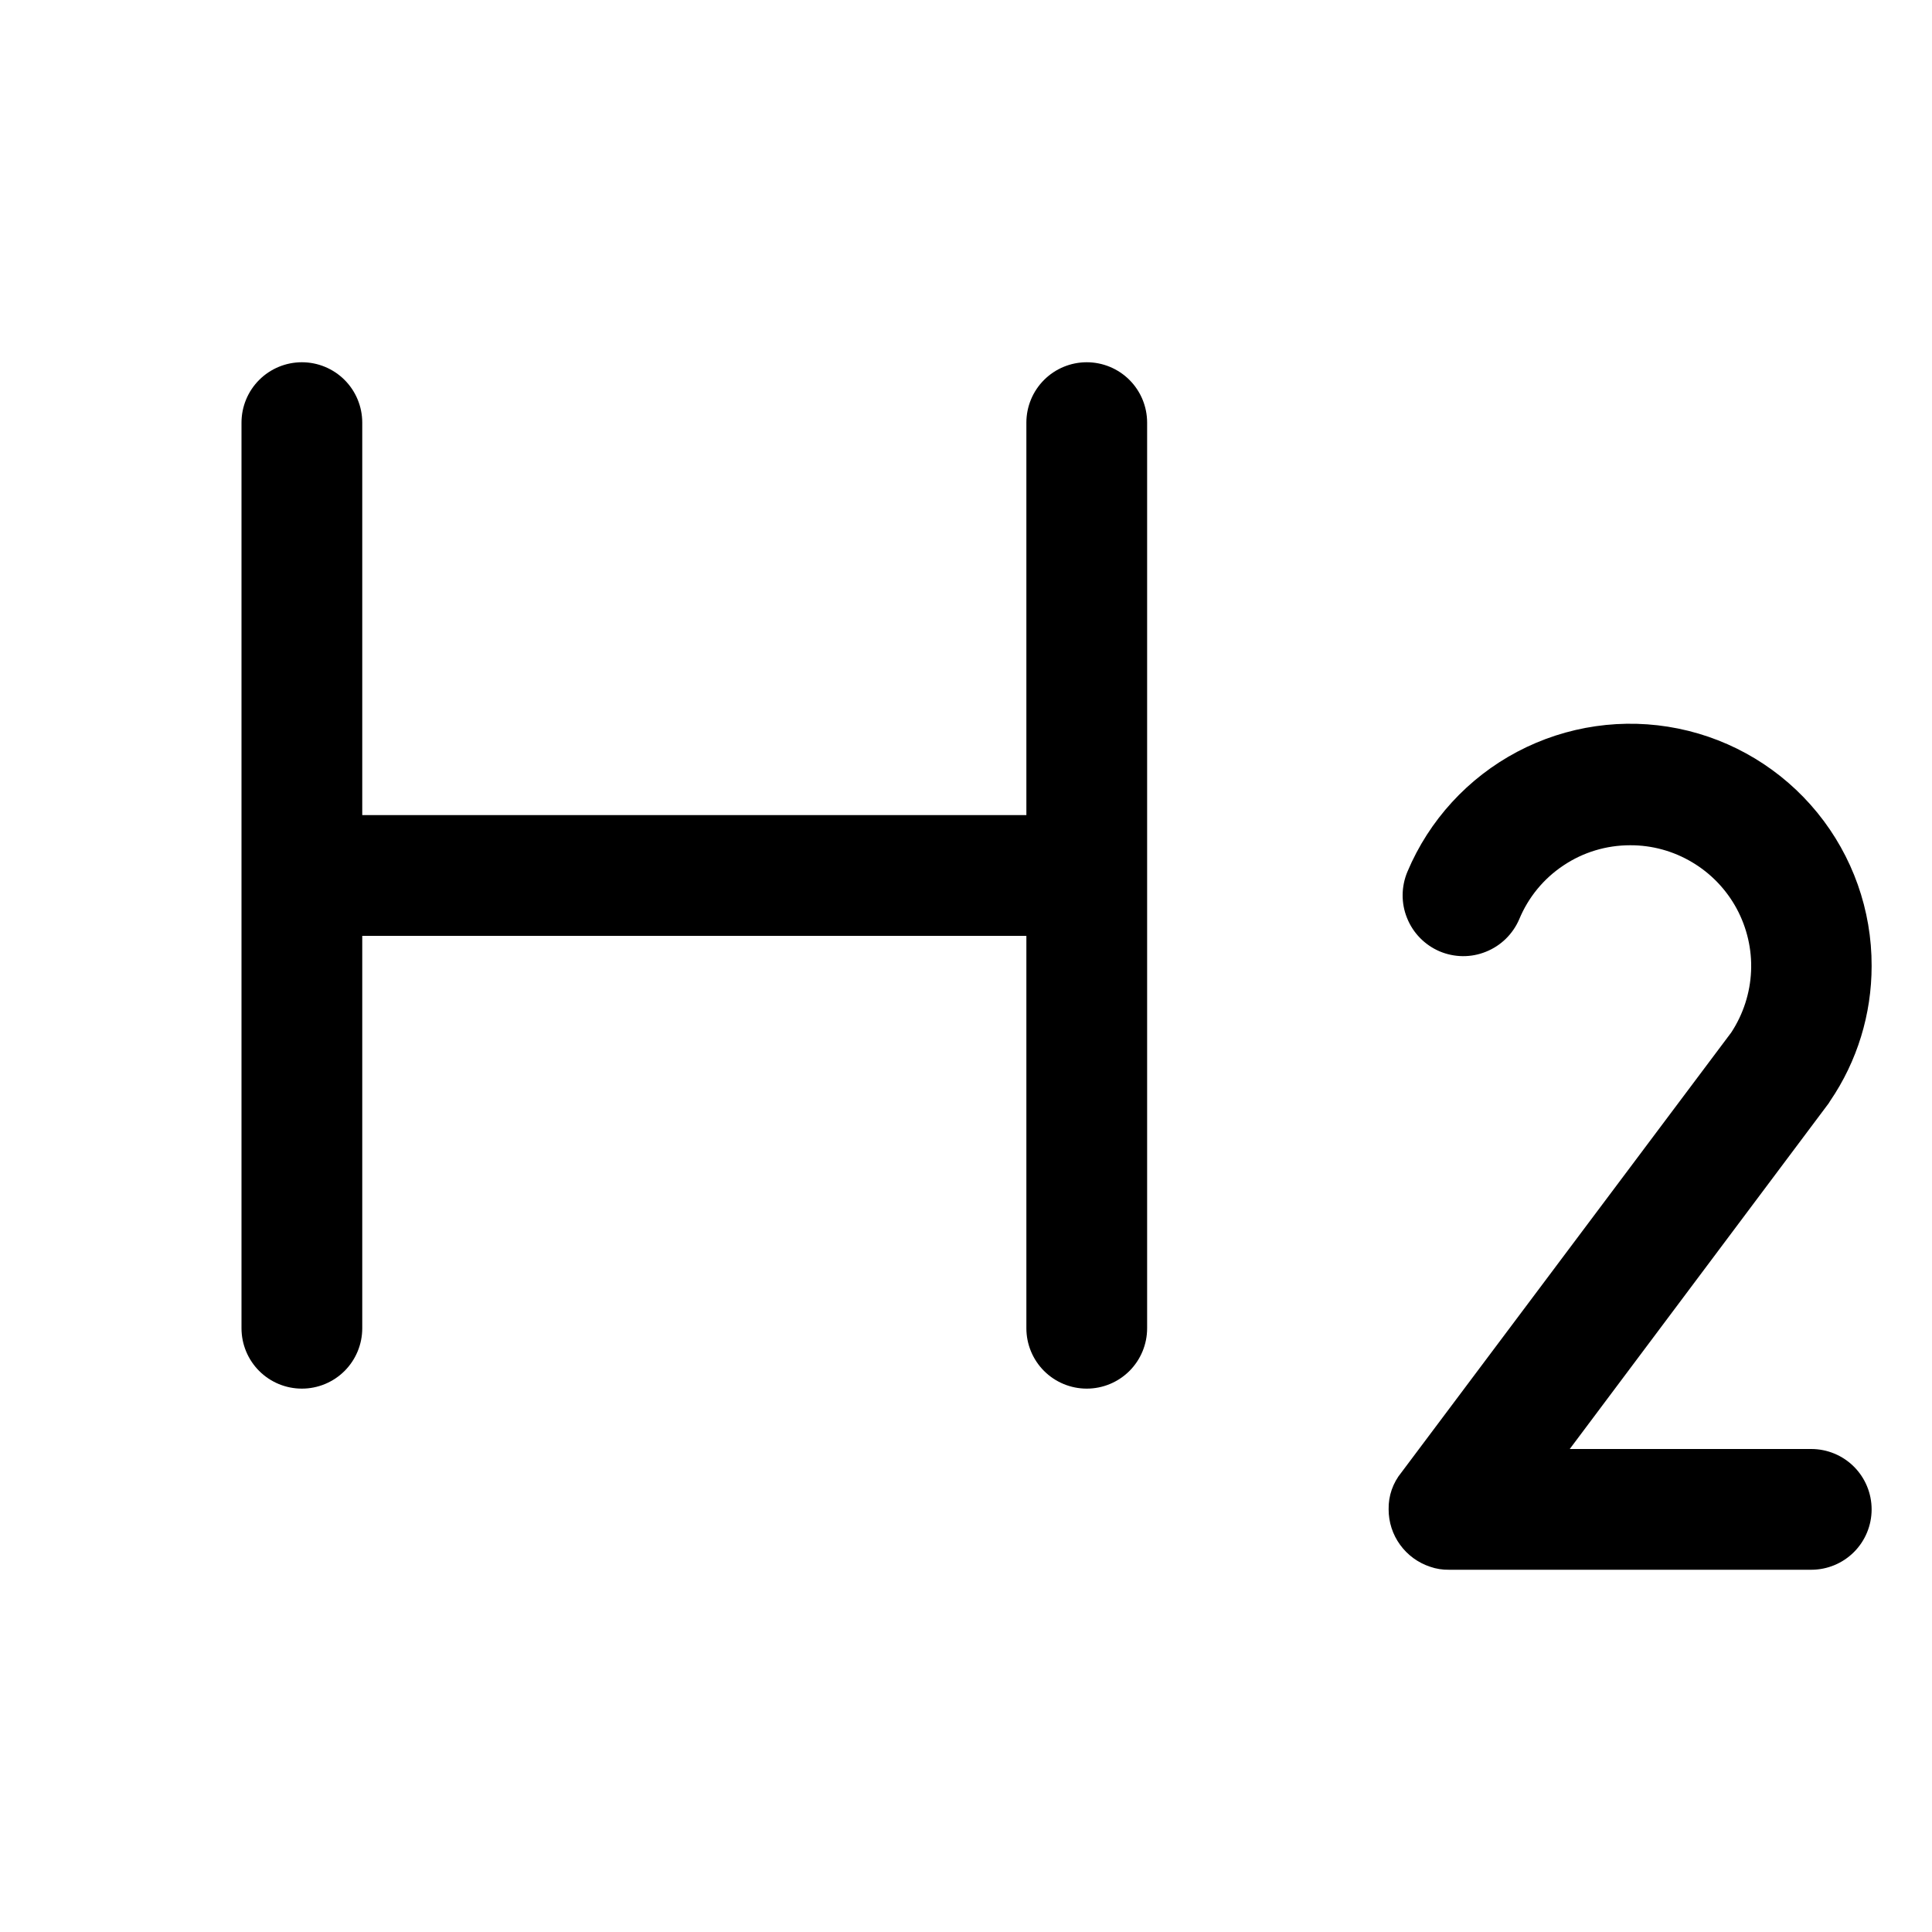
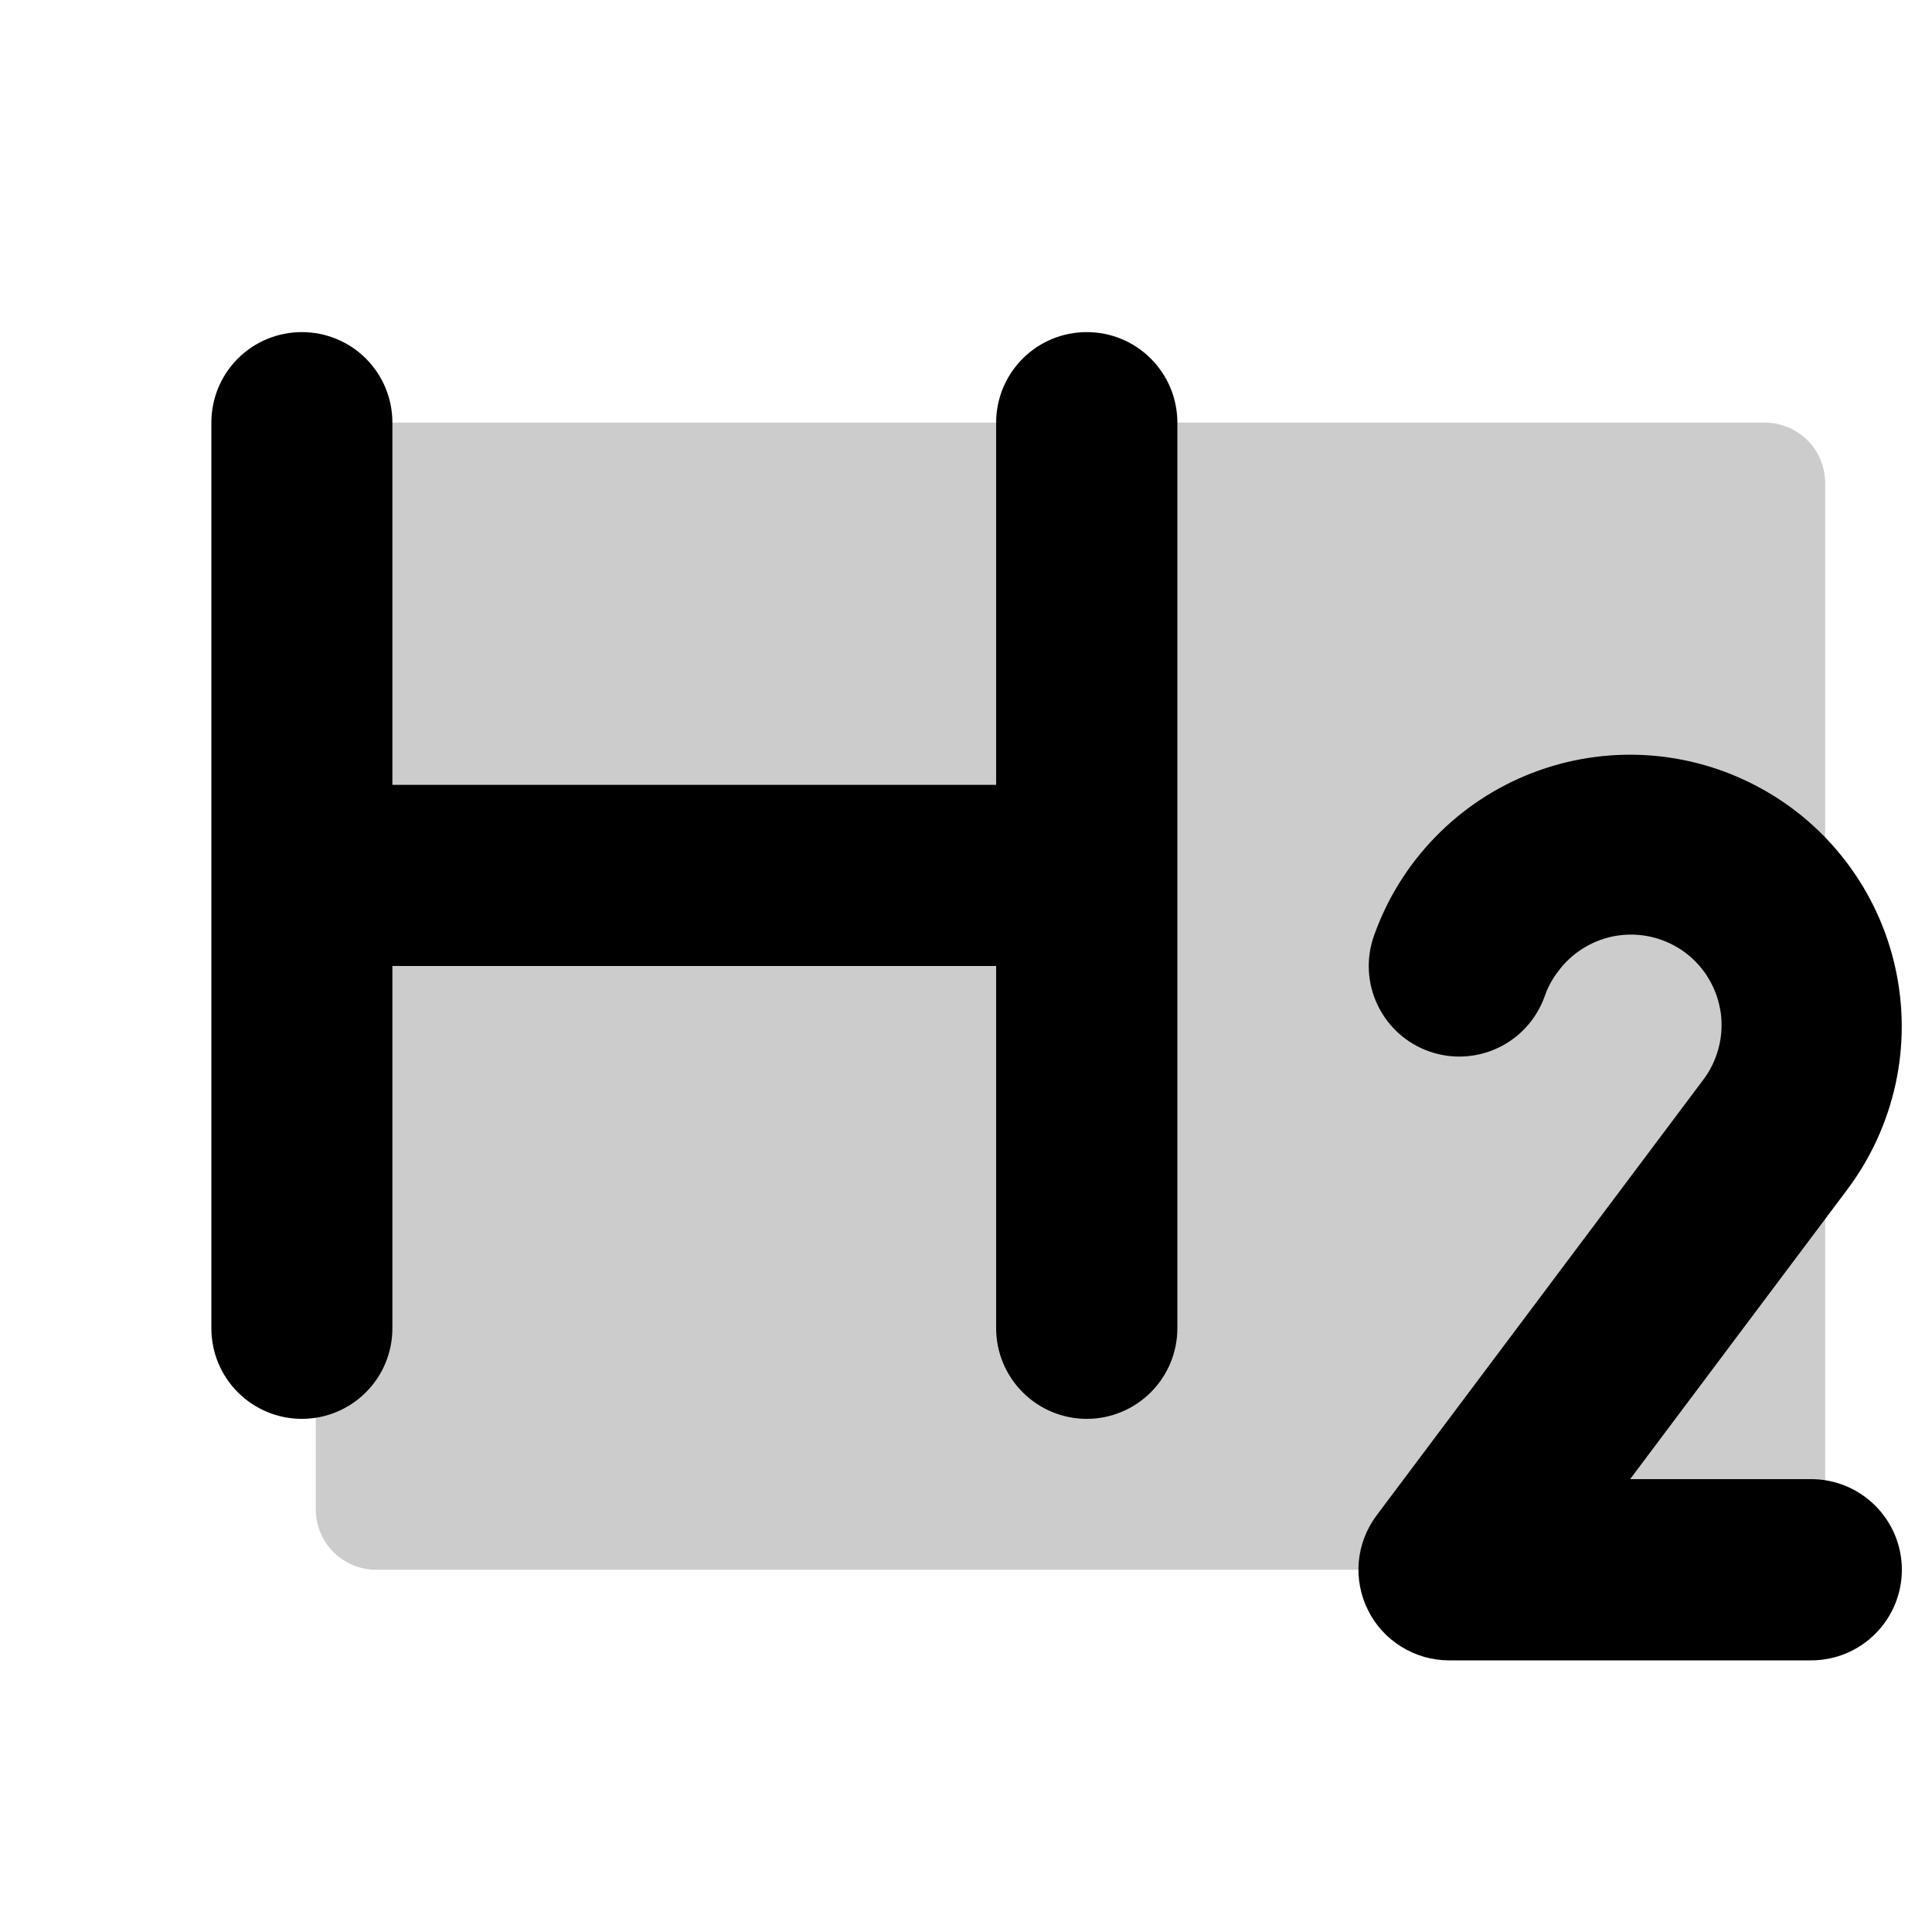
<svg xmlns="http://www.w3.org/2000/svg" width="20" height="20" viewBox="0 0 20 20" fill="none">
-   <path d="M11.875 4.375V13.75C11.875 13.916 11.809 14.075 11.692 14.192C11.575 14.309 11.416 14.375 11.25 14.375C11.084 14.375 10.925 14.309 10.808 14.192C10.691 14.075 10.625 13.916 10.625 13.75V9.688H3.75V13.75C3.75 13.916 3.684 14.075 3.567 14.192C3.45 14.309 3.291 14.375 3.125 14.375C2.959 14.375 2.8 14.309 2.683 14.192C2.566 14.075 2.5 13.916 2.5 13.75V4.375C2.5 4.209 2.566 4.05 2.683 3.933C2.8 3.816 2.959 3.75 3.125 3.75C3.291 3.75 3.45 3.816 3.567 3.933C3.684 4.05 3.75 4.209 3.75 4.375V8.438H10.625V4.375C10.625 4.209 10.691 4.05 10.808 3.933C10.925 3.816 11.084 3.75 11.25 3.75C11.416 3.75 11.575 3.816 11.692 3.933C11.809 4.05 11.875 4.209 11.875 4.375ZM18.75 15H16.25L18.93 11.422L18.945 11.398C19.226 10.986 19.375 10.499 19.375 10C19.377 9.422 19.178 8.861 18.813 8.413C18.448 7.965 17.939 7.657 17.373 7.542C16.807 7.427 16.218 7.512 15.707 7.782C15.196 8.052 14.794 8.491 14.57 9.023C14.505 9.177 14.503 9.35 14.566 9.504C14.628 9.659 14.749 9.782 14.902 9.848C15.056 9.913 15.229 9.915 15.383 9.852C15.538 9.79 15.661 9.669 15.727 9.516C15.821 9.289 15.98 9.095 16.185 8.959C16.389 8.822 16.629 8.75 16.875 8.75C17.101 8.749 17.323 8.81 17.517 8.926C17.711 9.041 17.87 9.207 17.978 9.406C18.085 9.605 18.137 9.829 18.127 10.054C18.117 10.28 18.046 10.499 17.922 10.688L14.508 15.242C14.419 15.35 14.372 15.486 14.375 15.625C14.375 15.757 14.416 15.885 14.494 15.992C14.571 16.098 14.68 16.178 14.805 16.219C14.867 16.241 14.934 16.251 15 16.25H18.75C18.916 16.25 19.075 16.184 19.192 16.067C19.309 15.95 19.375 15.791 19.375 15.625C19.375 15.459 19.309 15.3 19.192 15.183C19.075 15.066 18.916 15 18.75 15Z" fill="currentColor" />
+   <path opacity="0.2" d="M18.894 5V16.25H3.894C3.728 16.25 3.569 16.184 3.452 16.067C3.335 15.95 3.269 15.791 3.269 15.625V4.375H18.269C18.435 4.375 18.593 4.441 18.711 4.558C18.828 4.675 18.894 4.834 18.894 5Z" fill="currentColor" />
+   <path d="M12.188 4.375V13.75C12.188 13.999 12.089 14.237 11.913 14.413C11.737 14.589 11.499 14.688 11.25 14.688C11.001 14.688 10.763 14.589 10.587 14.413C10.411 14.237 10.312 13.999 10.312 13.75V10H4.062V13.75C4.062 13.999 3.964 14.237 3.788 14.413C3.612 14.589 3.374 14.688 3.125 14.688C2.876 14.688 2.638 14.589 2.462 14.413C2.286 14.237 2.188 13.999 2.188 13.75V4.375C2.188 4.126 2.286 3.888 2.462 3.712C2.638 3.536 2.876 3.438 3.125 3.438C3.374 3.438 3.612 3.536 3.788 3.712C3.964 3.888 4.062 4.126 4.062 4.375V8.125H10.312V4.375C10.312 4.126 10.411 3.888 10.587 3.712C10.763 3.536 11.001 3.438 11.25 3.438C11.499 3.438 11.737 3.536 11.913 3.712C12.089 3.888 12.188 4.126 12.188 4.375ZM18.75 15.312H16.875L19.12 12.318C19.364 11.994 19.535 11.621 19.622 11.225C19.709 10.829 19.708 10.418 19.621 10.022C19.534 9.626 19.363 9.254 19.118 8.93C18.874 8.606 18.562 8.339 18.205 8.148C17.848 7.956 17.453 7.843 17.048 7.818C16.643 7.793 16.238 7.856 15.86 8.002C15.482 8.148 15.139 8.375 14.857 8.666C14.574 8.957 14.358 9.305 14.223 9.688C14.14 9.922 14.153 10.18 14.261 10.404C14.368 10.629 14.56 10.801 14.794 10.884C15.029 10.967 15.286 10.953 15.511 10.846C15.735 10.739 15.908 10.547 15.991 10.312C16.022 10.222 16.068 10.137 16.126 10.061C16.199 9.96 16.292 9.875 16.398 9.811C16.505 9.746 16.623 9.703 16.746 9.685C16.869 9.667 16.995 9.673 17.116 9.704C17.236 9.735 17.349 9.789 17.449 9.864C17.548 9.939 17.632 10.033 17.694 10.141C17.757 10.249 17.797 10.368 17.814 10.491C17.83 10.615 17.821 10.74 17.788 10.86C17.755 10.98 17.699 11.093 17.622 11.191L14.25 15.688C14.146 15.827 14.082 15.992 14.066 16.166C14.051 16.339 14.084 16.514 14.162 16.669C14.239 16.825 14.359 16.956 14.507 17.047C14.655 17.139 14.826 17.188 15 17.188H18.75C18.999 17.188 19.237 17.089 19.413 16.913C19.589 16.737 19.688 16.499 19.688 16.25C19.688 16.001 19.589 15.763 19.413 15.587C19.237 15.411 18.999 15.312 18.75 15.312Z" fill="currentColor" />
</svg>
